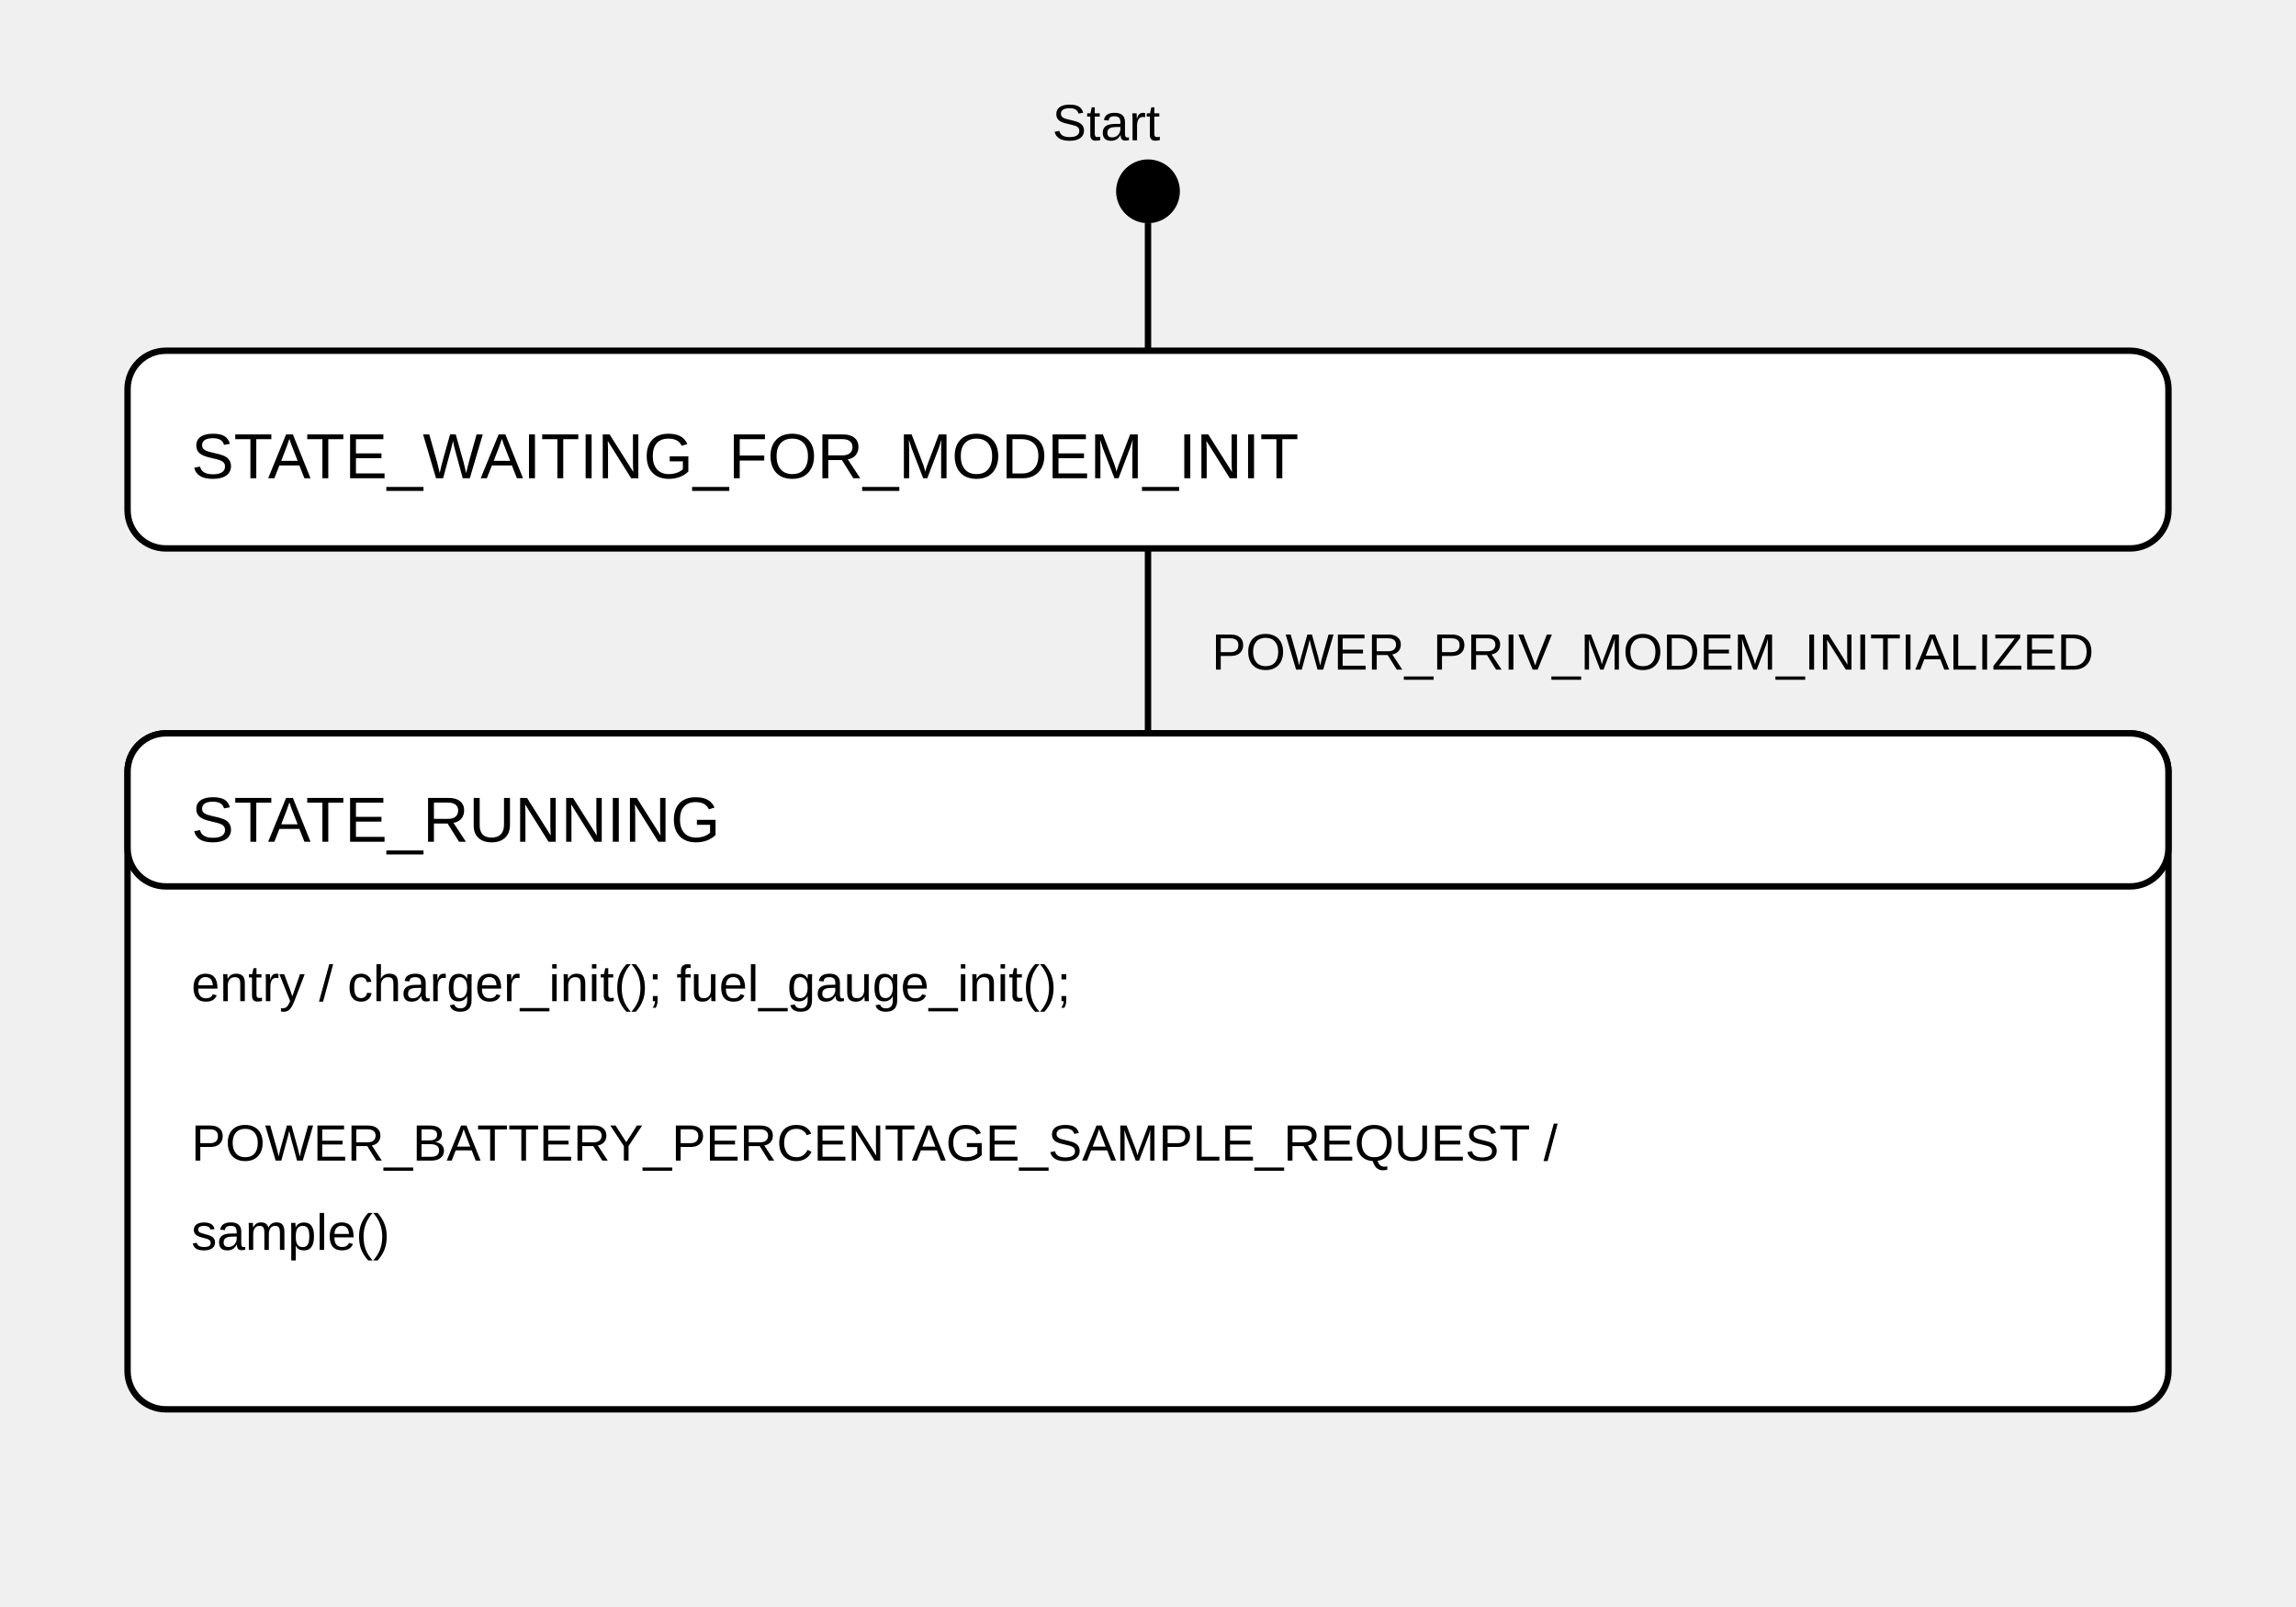
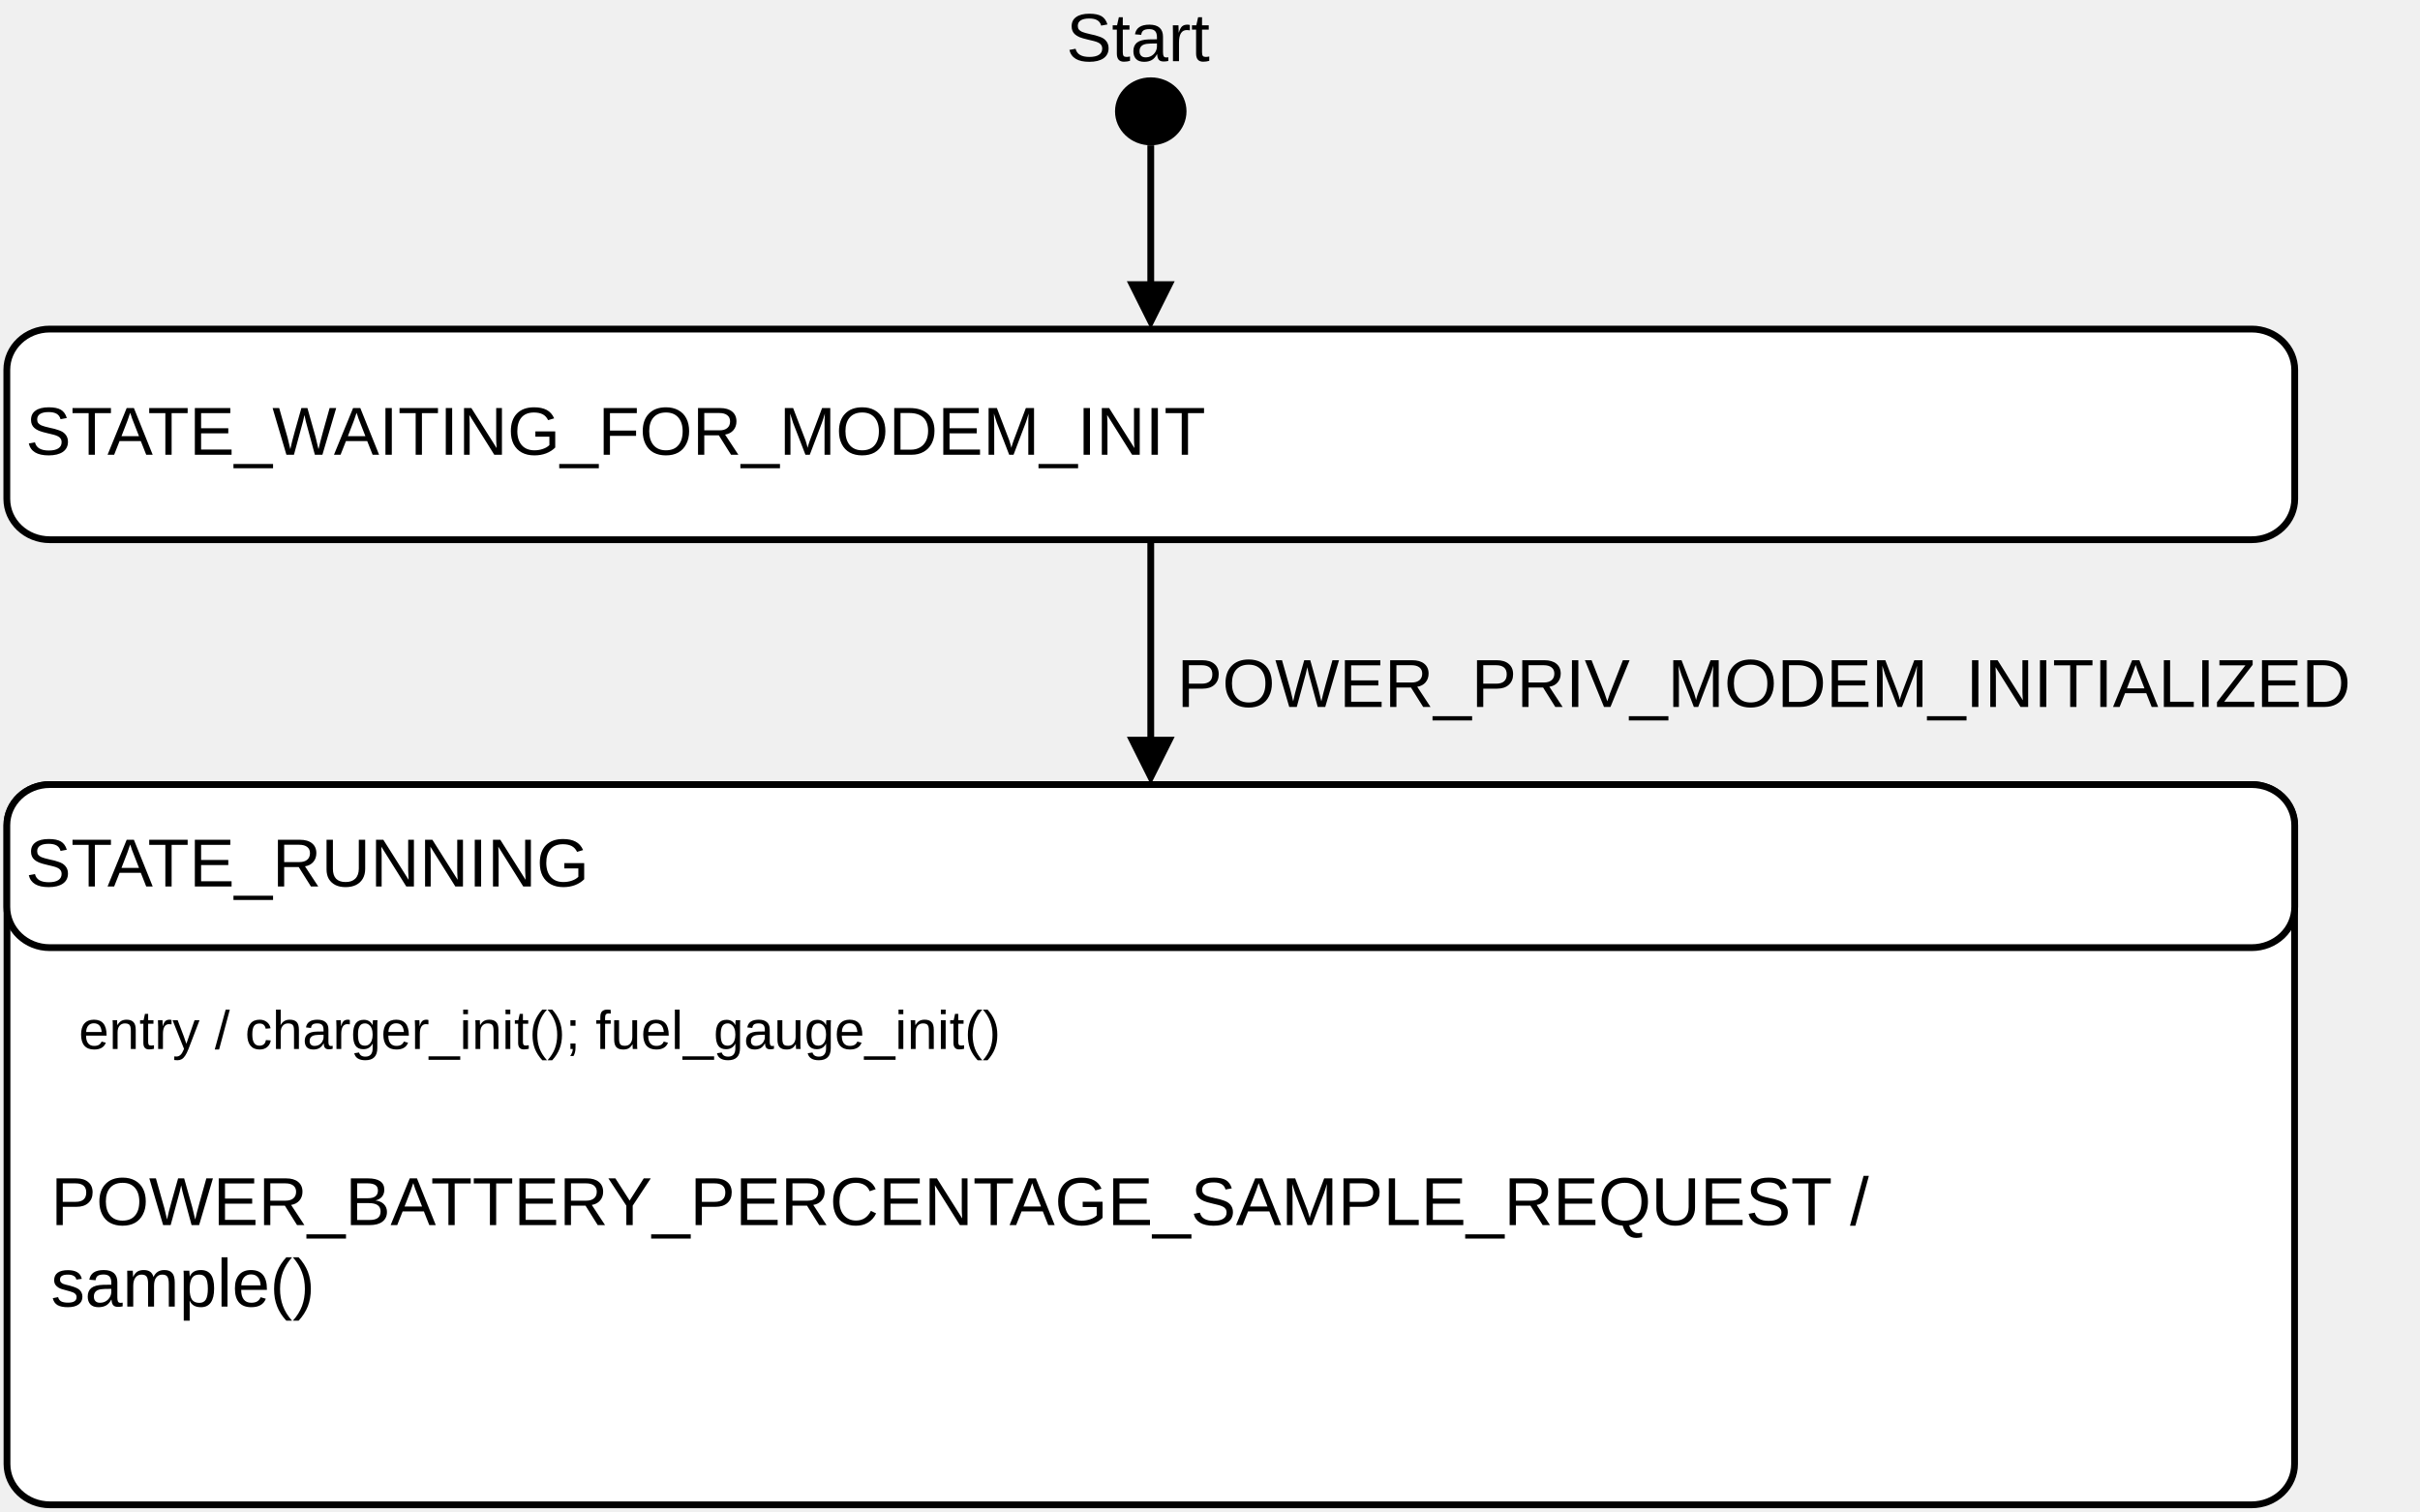
- <svg xmlns="http://www.w3.org/2000/svg" xmlns:ns1="http://schemas.microsoft.com/visio/2003/SVGExtensions/" xmlns:xlink="http://www.w3.org/1999/xlink" width="5in" height="3.5in" viewBox="0 0 360 252" xml:space="preserve" color-interpolation-filters="sRGB" class="st14">
-   <ns1:documentProperties ns1:langID="1035" ns1:viewMarkup="false" />
+ <svg xmlns="http://www.w3.org/2000/svg" xmlns:xlink="http://www.w3.org/1999/xlink" width="4.947in" height="3.09in" viewBox="0 0 356.154 222.466" xml:space="preserve" color-interpolation-filters="sRGB" class="st10">
  <style type="text/css">
	
- 		.st1 {fill:#ffffff;stroke:#000000;stroke-width:1}
- 		.st2 {fill:#000000;font-family:Arial;font-size:0.833em}
- 		.st3 {fill:#000000;stroke:none;stroke-linecap:butt;stroke-width:0.75}
- 		.st4 {marker-end:url(#mrkr4-14);stroke:#000000;stroke-linecap:butt;stroke-width:1}
- 		.st5 {fill:#000000;fill-opacity:1;stroke:#000000;stroke-opacity:1;stroke-width:0.284}
- 		.st7 {fill:#000000;font-family:Arial;font-size:0.667em}
- 		.st14 {fill:none;fill-rule:evenodd;font-size:12px;overflow:visible;stroke-linecap:square;stroke-miterlimit:3}
+ 		.st1 {fill:#000000;stroke:none;stroke-linecap:butt;stroke-width:0.75}
+ 		.st2 {marker-end:url(#mrkr4-8);stroke:#000000;stroke-linecap:butt;stroke-width:1}
+ 		.st3 {fill:#000000;fill-opacity:1;stroke:#000000;stroke-opacity:1;stroke-width:0.284}
+ 		.st4 {fill:#ffffff;stroke:#000000;stroke-width:1}
+ 		.st5 {fill:#000000;font-family:Arial;font-size:0.833em}
+ 		.st6 {fill:none;stroke:none;stroke-linecap:butt;stroke-width:0.75}
+ 		.st7 {fill:none;stroke:none;stroke-width:1}
+ 		.st8 {fill:#000000;font-family:Arial;font-size:0.667em}
+ 		.st9 {font-size:1em}
+ 		.st10 {fill:none;fill-rule:evenodd;font-size:12px;overflow:visible;stroke-linecap:square;stroke-miterlimit:3}
	
	</style>
  <defs id="Markers">
    <g id="lend4">
      <path d="M 2 1 L 0 0 L 2 -1 L 2 1 " style="stroke:none" />
    </g>
-     <marker id="mrkr4-14" class="st5" ns1:arrowType="4" ns1:arrowSize="2" ns1:setback="7.04" refX="-7.04" orient="auto" markerUnits="strokeWidth" overflow="visible">
+     <marker id="mrkr4-8" class="st3" refX="-6.68" orient="auto" markerUnits="strokeWidth" overflow="visible">
      <use xlink:href="#lend4" transform="scale(-3.52,-3.52) " />
    </marker>
  </defs>
-   <g ns1:mID="0" ns1:index="1" ns1:groupContext="foregroundPage">
-     <ns1:layer ns1:name="Connector" ns1:index="0" />
-     <g id="shape-start-label" ns1:mID="1" ns1:groupContext="shape" transform="translate(165,10)">
-       <text x="0" y="12" class="st7">Start</text>
+   <g>
+     <g id="shape5-1" transform="translate(164.099,-201.08)">
+       <ellipse cx="5.26" cy="217.466" rx="5.26" ry="5" class="st1" />
    </g>
-     <g id="shape-initial" ns1:mID="2" ns1:groupContext="shape" transform="translate(175,25)">
-       <ellipse cx="5" cy="5" rx="5" ry="5" class="st3" />
+     <g id="shape6-3" transform="translate(169.359,-174.04)">
+       <path d="M0 195.43 L0 215.43 L0 215.43 L0 215.79" class="st2" />
    </g>
-     <g id="shape-init-arrow" ns1:mID="3" ns1:groupContext="shape" ns1:layerMember="0" transform="translate(180,35)">
-       <path d="M0 0 L0 20" class="st4" />
+     <g id="shape7-9" transform="translate(1,-143.04)">
+       <path d="M0 216.47 A6.313 6 -180 0 0 6.31 222.47 L330.4 222.47 A6.313 6 -180 0 0 336.72 216.47 L336.72 197.47 A6.313        6 -180 0 0 330.4 191.47 L6.31 191.47 A6.313 6 -180 0 0 0 197.47 L0 216.47 Z" class="st4" />
+       <text x="2.78" y="209.97" class="st5">STATE_WAITING_FOR_MODEM_INIT</text>
    </g>
-     <g id="shape-waiting" ns1:mID="4" ns1:groupContext="shape" transform="translate(20,55)">
-       <path d="M0 25 A6 6 0 0 0 6 31 L314 31 A6 6 0 0 0 320 25 L320 6 A6 6 0 0 0 314 0 L6 0 A6 6 0 0 0 0 6 L0 25 Z" class="st1" />
-       <text x="10" y="20" class="st2">STATE_WAITING_FOR_MODEM_INIT</text>
+     <g id="shape8-12" transform="translate(169.359,-107)">
+       <path d="M0 186.43 L0 215.43 L0 215.43 L0 215.79" class="st2" />
    </g>
-     <g id="shape-wait-to-running" ns1:mID="5" ns1:groupContext="shape" ns1:layerMember="0" transform="translate(180,86)">
-       <path d="M0 0 L0 29" class="st4" />
+     <g id="shape9-17" transform="translate(1.0263,-1)">
+       <path d="M0 216.47 A6.312 6 -180 0 0 6.31 222.47 L330.35 222.47 A6.312 6 -180 0 0 336.67 216.47 L336.67 122.47 A6.312        6 -180 0 0 330.35 116.47 L6.31 116.47 A6.312 6 -180 0 0 0 122.47 L0 216.47 Z" class="st4" />
    </g>
-     <g id="shape-modem-init-label" ns1:mID="6" ns1:groupContext="shape" transform="translate(190,95)">
-       <text x="0" y="10" class="st7">POWER_PRIV_MODEM_INITIALIZED</text>
+     <g id="shape10-19" transform="translate(1,-83)">
+       <path d="M0 216.47 A6.313 6 -180 0 0 6.31 222.47 L330.4 222.47 A6.313 6 -180 0 0 336.72 216.47 L336.72 204.47 A6.313        6 -180 0 0 330.4 198.47 L6.31 198.47 A6.313 6 -180 0 0 0 204.47 L0 216.47 Z" class="st4" />
+       <text x="2.78" y="213.47" class="st5">STATE_RUNNING</text>
    </g>
-     <g id="shape-running" ns1:mID="7" ns1:groupContext="shape" transform="translate(20,115)">
-       <path d="M0 100 A6 6 0 0 0 6 106 L314 106 A6 6 0 0 0 320 100 L320 6 A6 6 0 0 0 314 0 L6 0 A6 6 0 0 0 0 6 L0 100 Z" class="st1" />
+     <g id="shape11-22" transform="translate(156.933,-212.348)">
+       <rect x="0" y="214.23" width="25.122" height="8.236" class="st6" />
+       <text x="0" y="221.35" class="st5">Start</text>
    </g>
-     <g id="shape-running-header" ns1:mID="8" ns1:groupContext="shape" transform="translate(20,115)">
-       <path d="M0 18 A6 6 0 0 0 6 24 L314 24 A6 6 0 0 0 320 18 L320 6 A6 6 0 0 0 314 0 L6 0 A6 6 0 0 0 0 6 L0 18 Z" class="st1" />
-       <text x="10" y="17" class="st2">STATE_RUNNING</text>
+     <g id="shape13-25" transform="translate(1.85471,-63.3953)">
+       <rect x="0" y="208.293" width="155.078" height="14.173" class="st7" />
+       <text x="9.73" y="217.78" class="st8">entry / charger_init(); fuel_gauge_init()</text>
    </g>
-     <g id="shape-running-entry" ns1:mID="9" ns1:groupContext="shape" transform="translate(30,145)">
-       <text x="0" y="12" class="st7">entry / charger_init(); fuel_gauge_init();</text>
+     <g id="shape14-28" transform="translate(3.48522,-35.0489)">
+       <rect x="0" y="214.23" width="311.508" height="8.236" class="st7" />
+       <text x="4" y="215.35" class="st5">POWER_BATTERY_PERCENTAGE_SAMPLE_REQUEST / <tspan x="4" dy="1.2em" class="st9">sample()</tspan>
+       </text>
    </g>
-     <g id="shape-running-event" ns1:mID="10" ns1:groupContext="shape" transform="translate(30,170)">
-       <text x="0" y="12" class="st7">POWER_BATTERY_PERCENTAGE_SAMPLE_REQUEST /</text>
-       <text x="0" y="26" class="st7">sample()</text>
+     <g id="shape15-32" transform="translate(164.099,-117.879)">
+       <rect x="0" y="215.379" width="191.055" height="7.087" class="st7" />
+       <text x="9.12" y="221.92" class="st5">POWER_PRIV_MODEM_INITIALIZED</text>
    </g>
  </g>
</svg>
